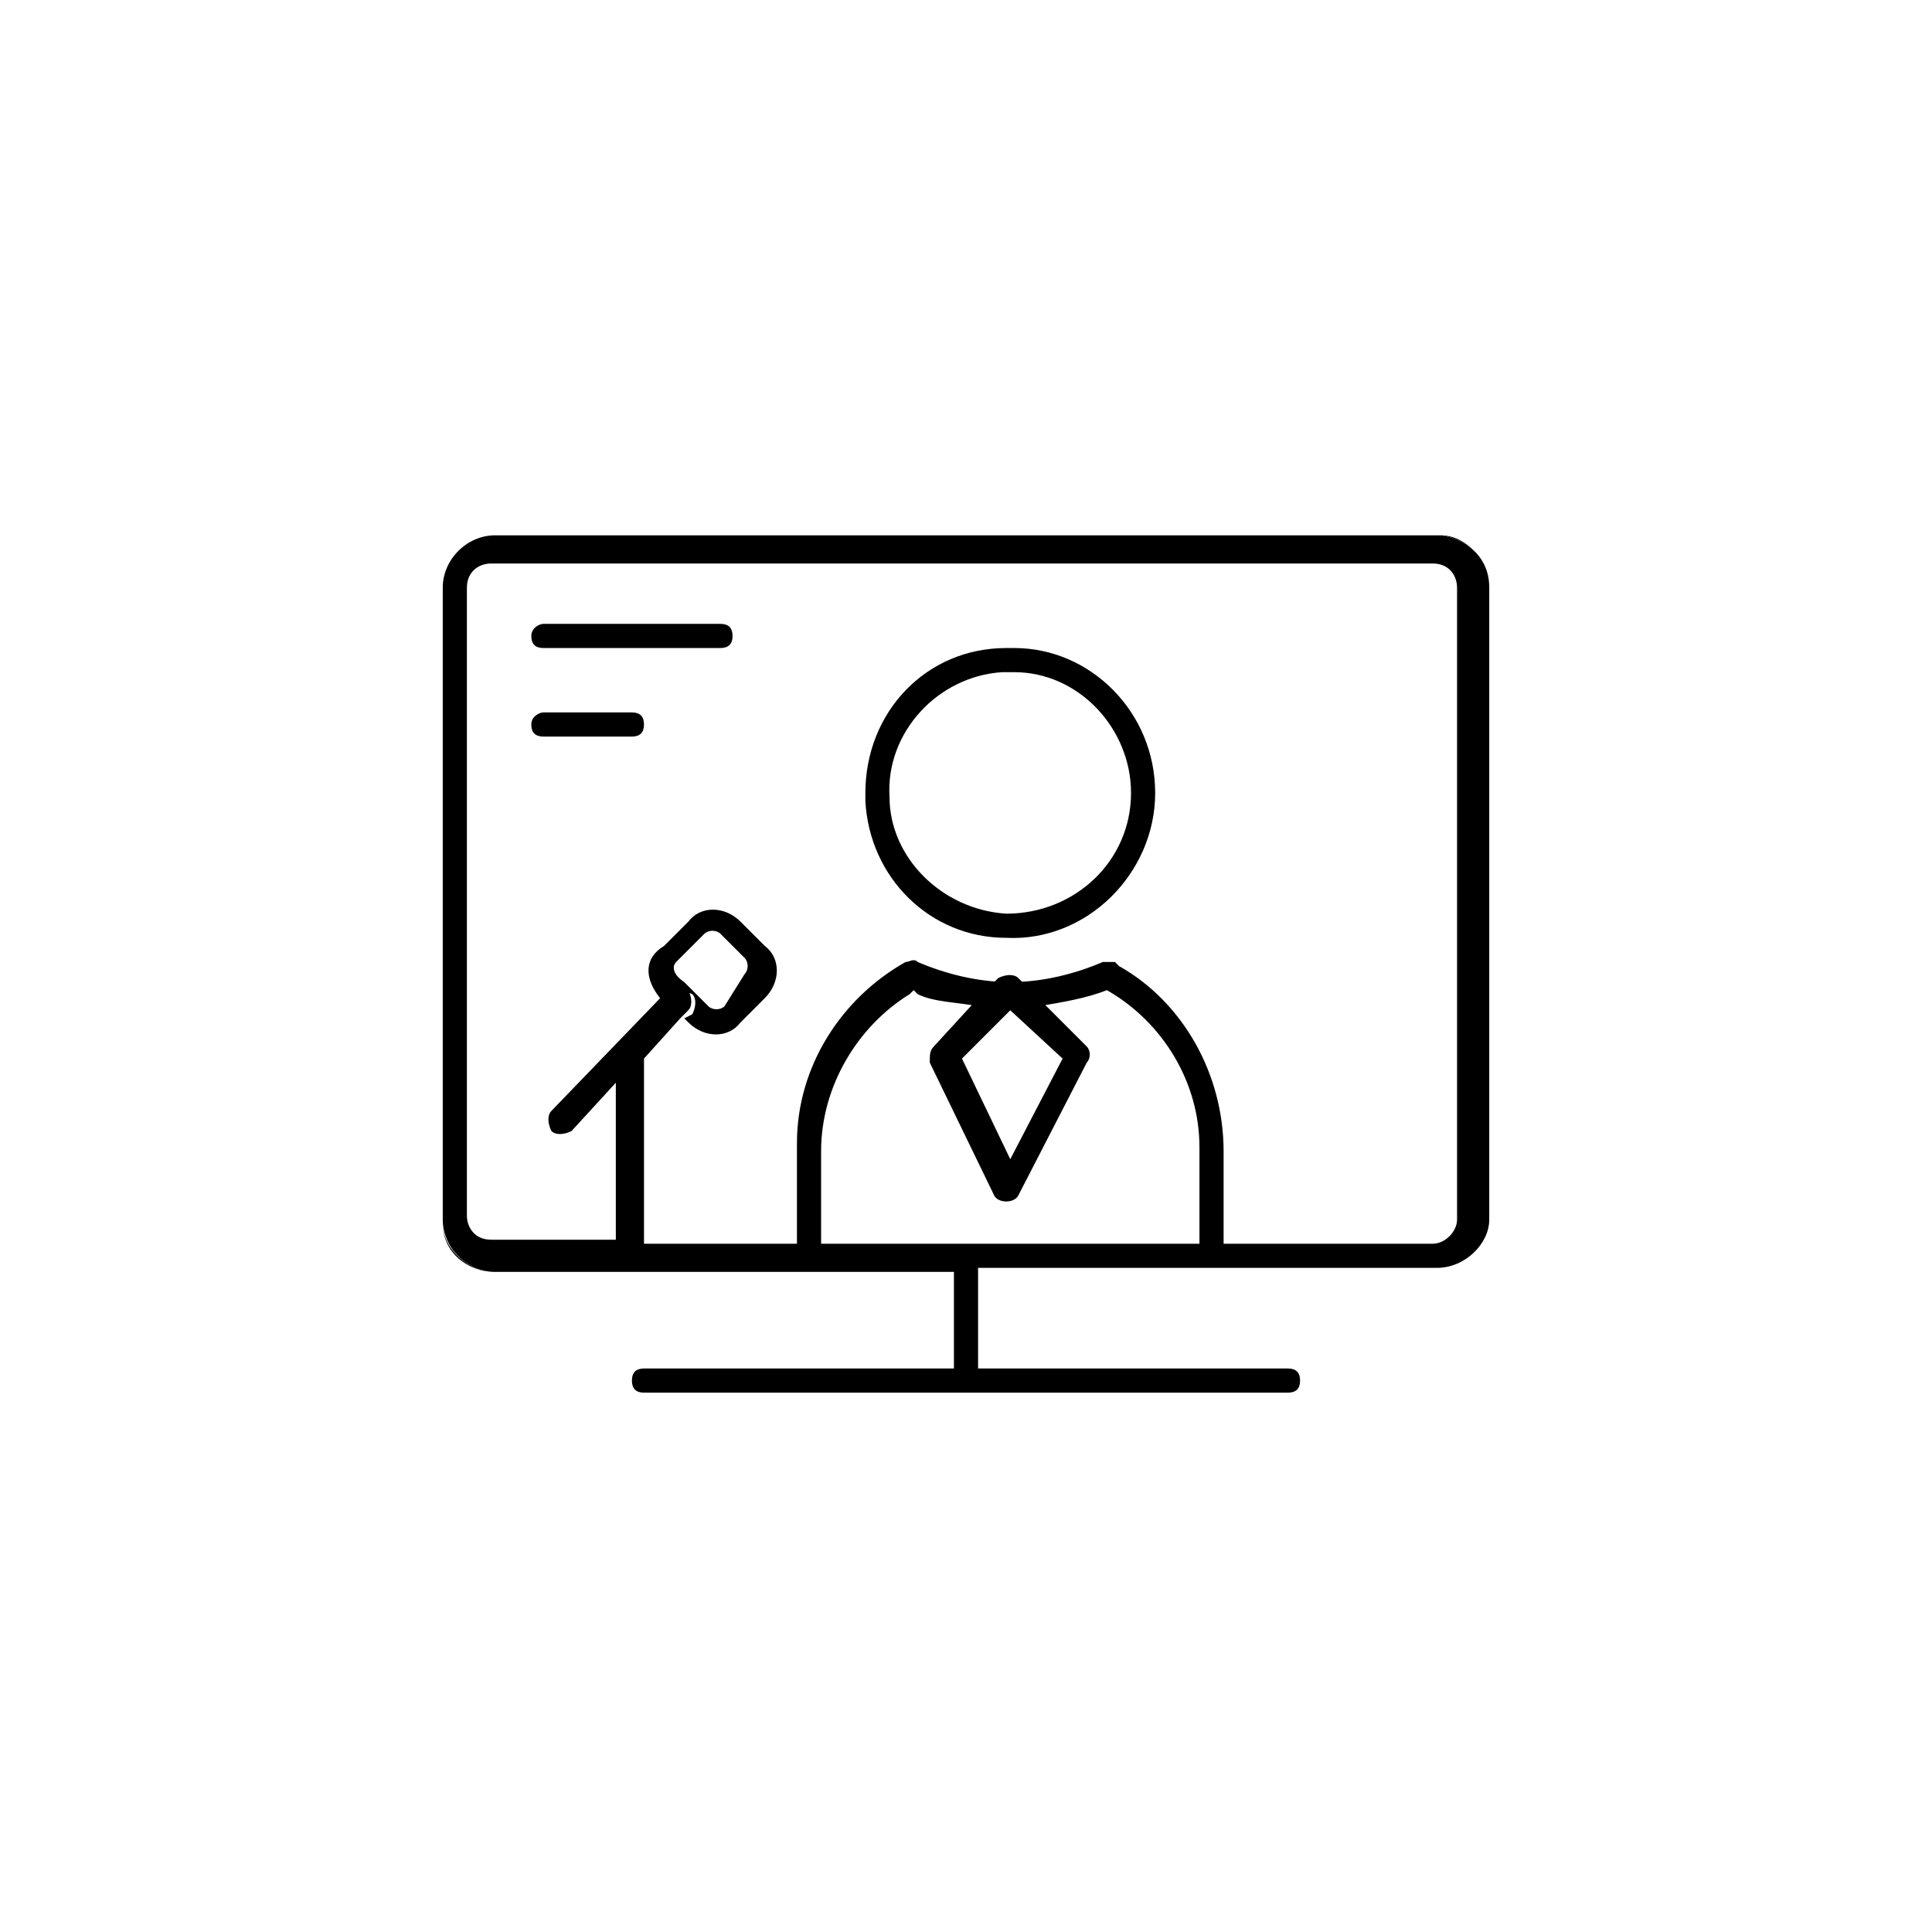
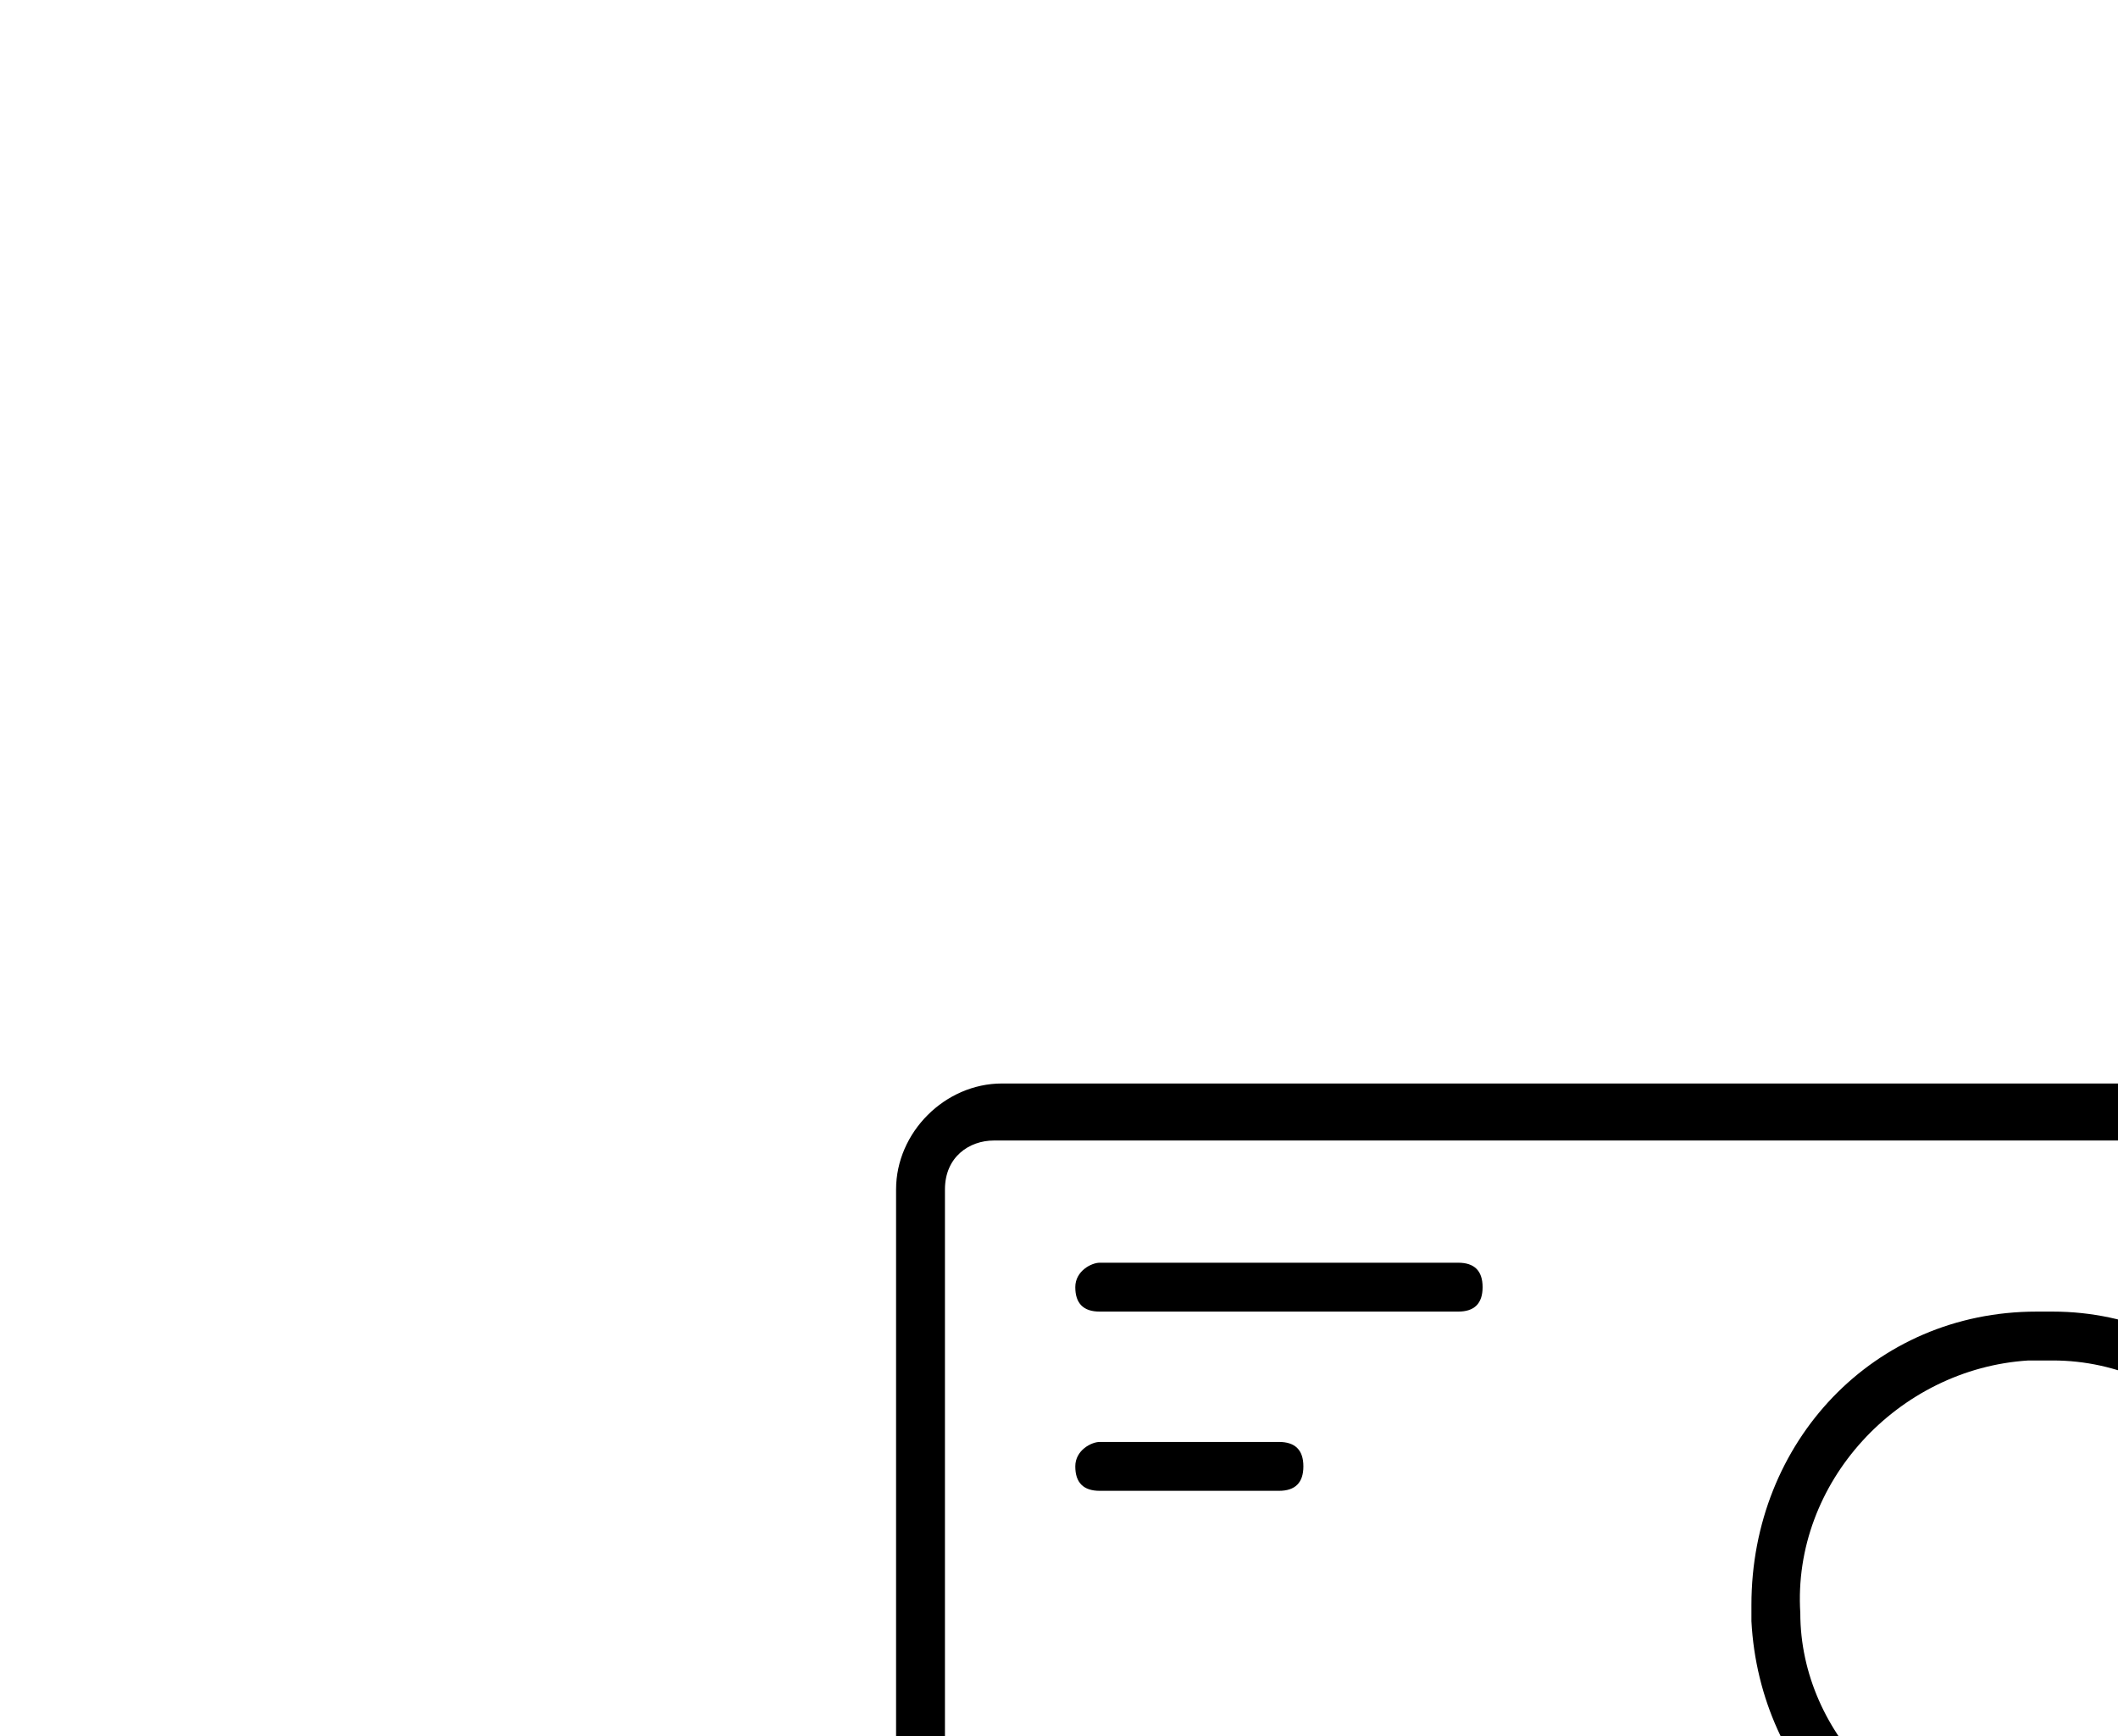
- <svg xmlns="http://www.w3.org/2000/svg" version="1.1" id="Layer_1" x="0" y="0" width="48" height="48" xml:space="preserve">
+ <svg xmlns="http://www.w3.org/2000/svg" version="1.1" x="0" y="0" xml:space="preserve" id="root">
  <style>.st0{fill:none}</style>
  <path class="st0" d="M24.9 16.7h.3c1.6 0 2.9 1.4 2.9 3 0 1.7-1.4 3-3.1 3-1.6 0-2.9-1.3-2.9-2.9 0-1.7 1.2-3 2.8-3.1zM16.9 23.8l.6-.6c.1-.1.3-.1.4 0l.6.6c.1.1.1.3 0 .4l-.5.8c-.1.1-.3.1-.4 0l-.6-.6c-.3-.2-.3-.4-.1-.6zM23.8 26.3l1.3-1.2 1.3 1.2-1.3 2.6z" />
  <path class="st0" d="M22.6 24.5h.2c.5.2 1 .3 1.5.3L23.2 26c-.1.1-.1.2-.1.4l1.6 3.3c.1.2.5.2.6 0l1.7-3.3c.1-.1 0-.3-.1-.4l-1.2-1.2c.6-.1 1.2-.2 1.7-.4 1.3.8 2.2 2.3 2.3 3.9v2.5h-9.3v-2.4c0-1.6.9-3 2.2-3.9z" />
  <path class="st0" d="M11.6 14.6v15.7c0 .3.3.6.6.6h3.1V27l-1.1 1.2c-.1.1-.3.1-.5 0-.1-.1-.1-.3 0-.5l2.7-2.8-.1-.1c-.3-.4-.3-1 0-1.3l.6-.6c.4-.3 1-.3 1.3 0l.6.6c.3.4.3 1 0 1.3l-.6.6c-.4.3-1 .3-1.3 0l.1-.1-.9 1v4.6h3.8v-2.5c0-1.9 1.1-3.6 2.7-4.5.1 0 .2-.1.3 0 .7.3 1.5.5 2.3.5.8 0 1.6-.2 2.3-.5h.3l.1.1c1.6.9 2.6 2.7 2.6 4.6V31h5.3c.3 0 .6-.3.6-.6V14.6c0-.3-.3-.6-.6-.6H12.3c-.4 0-.7.2-.7.6zm9.9 5.1c0-2 1.6-3.6 3.5-3.6h.2c2 .1 3.5 1.6 3.5 3.6S27 23.4 25 23.3c-1.9 0-3.4-1.6-3.5-3.4v-.2zM13.2 18c0-.2.1-.3.3-.3h2.2c.2 0 .3.1.3.3 0 .2-.1.3-.3.3h-2.2c-.1 0-.3-.1-.3-.3zm0-2.2c0-.2.1-.3.3-.3h4.4c.2 0 .3.1.3.3 0 .2-.1.3-.3.3h-4.4c-.1 0-.3-.1-.3-.3z" />
  <path d="M19.8 28.4c0-1.9 1.1-3.6 2.7-4.5.1 0 .2-.1.3 0 .7.3 1.5.5 2.3.5.8 0 1.6-.2 2.3-.5h.3l.1.1c1.6.9 2.6 2.7 2.6 4.6V31h-.6v-2.5c0-1.6-.9-3.1-2.3-3.9-.5.2-1.1.3-1.7.4l-.5-.5c-.1-.1-.3-.1-.5 0l-.5.5c-.5-.1-1.1-.1-1.5-.3l-.1-.1-.1.1c-1.3.8-2.2 2.3-2.2 3.9V31h-.6v-2.6zM16.4 24.8l.1.1.2-.2c.1-.1.3-.1.5 0 .1.1.1.3 0 .5l-.2.1.1.1c.4.4 1 .4 1.3 0l.6-.6c.4-.4.4-1 0-1.3l-.6-.6c-.4-.4-1-.4-1.3 0l-.6.6c-.5.3-.5.8-.1 1.3zm.4-.9l.7-.7c.1-.1.3-.1.4 0l.6.6c.1.1.1.3 0 .4l-.5.8c-.1.1-.3.1-.4 0l-.6-.6c-.3-.2-.3-.4-.2-.5zM21.5 19.7v.2c.1 1.9 1.6 3.4 3.5 3.4 2 .1 3.7-1.6 3.7-3.6s-1.6-3.6-3.5-3.6H25c-2 0-3.5 1.6-3.5 3.6zm.6.1c-.1-1.6 1.2-3 2.8-3.1H25.2c1.6 0 2.9 1.4 2.9 3 0 1.7-1.4 3-3.1 3-1.6-.1-2.9-1.4-2.9-2.9zM35.8 13.3c.6 0 1.2.6 1.2 1.3 0-.7-.5-1.2-1.2-1.3zM12.3 31.6h11.4-11.4c-.7 0-1.3-.5-1.3-1.2 0 .6.6 1.2 1.3 1.2zM35.7 31.6c.7 0 1.3-.6 1.3-1.2 0 .6-.6 1.2-1.3 1.2H24.3h11.4z" />
  <path d="M27 26l-1.2-1.2-.5-.5c-.1-.1-.3-.1-.5 0l-.5.5-1.1 1.2c-.1.1-.1.2-.1.4l1.6 3.3c.1.2.5.2.6 0l1.7-3.3c.1-.1.1-.3 0-.4zm-.6.3l-1.3 2.5-1.2-2.5 1.2-1.2 1.3 1.2zM13.5 15.5h4.4c.2 0 .3.1.3.3 0 .2-.1.3-.3.3h-4.4c-.2 0-.3-.1-.3-.3 0-.2.2-.3.3-.3zM13.5 17.7h2.2c.2 0 .3.1.3.3 0 .2-.1.3-.3.3h-2.2c-.2 0-.3-.1-.3-.3 0-.2.2-.3.3-.3z" />
  <path d="M11 14.6v15.7c0 .7.6 1.3 1.3 1.3h11.4V34H16c-.2 0-.3.1-.3.3 0 .2.1.3.3.3h16c.2 0 .3-.1.3-.3 0-.2-.1-.3-.3-.3h-7.7v-2.5h11.4c.7 0 1.3-.6 1.3-1.2V14.6c0-.7-.5-1.2-1.2-1.3H12.3c-.7 0-1.3.6-1.3 1.3zm.6 0c0-.4.3-.6.6-.6h23.4c.4 0 .6.3.6.6v15.7c0 .3-.3.6-.6.6H16v-4.6l.9-1 .2-.2c.1-.1.1-.3 0-.5-.1-.1-.3-.1-.5 0l-.2.2-2.7 2.8c-.1.1-.1.3 0 .5.1.1.3.1.5 0l1.1-1.2v3.9h-3.1c-.4 0-.6-.3-.6-.6V14.6z" />
</svg>
